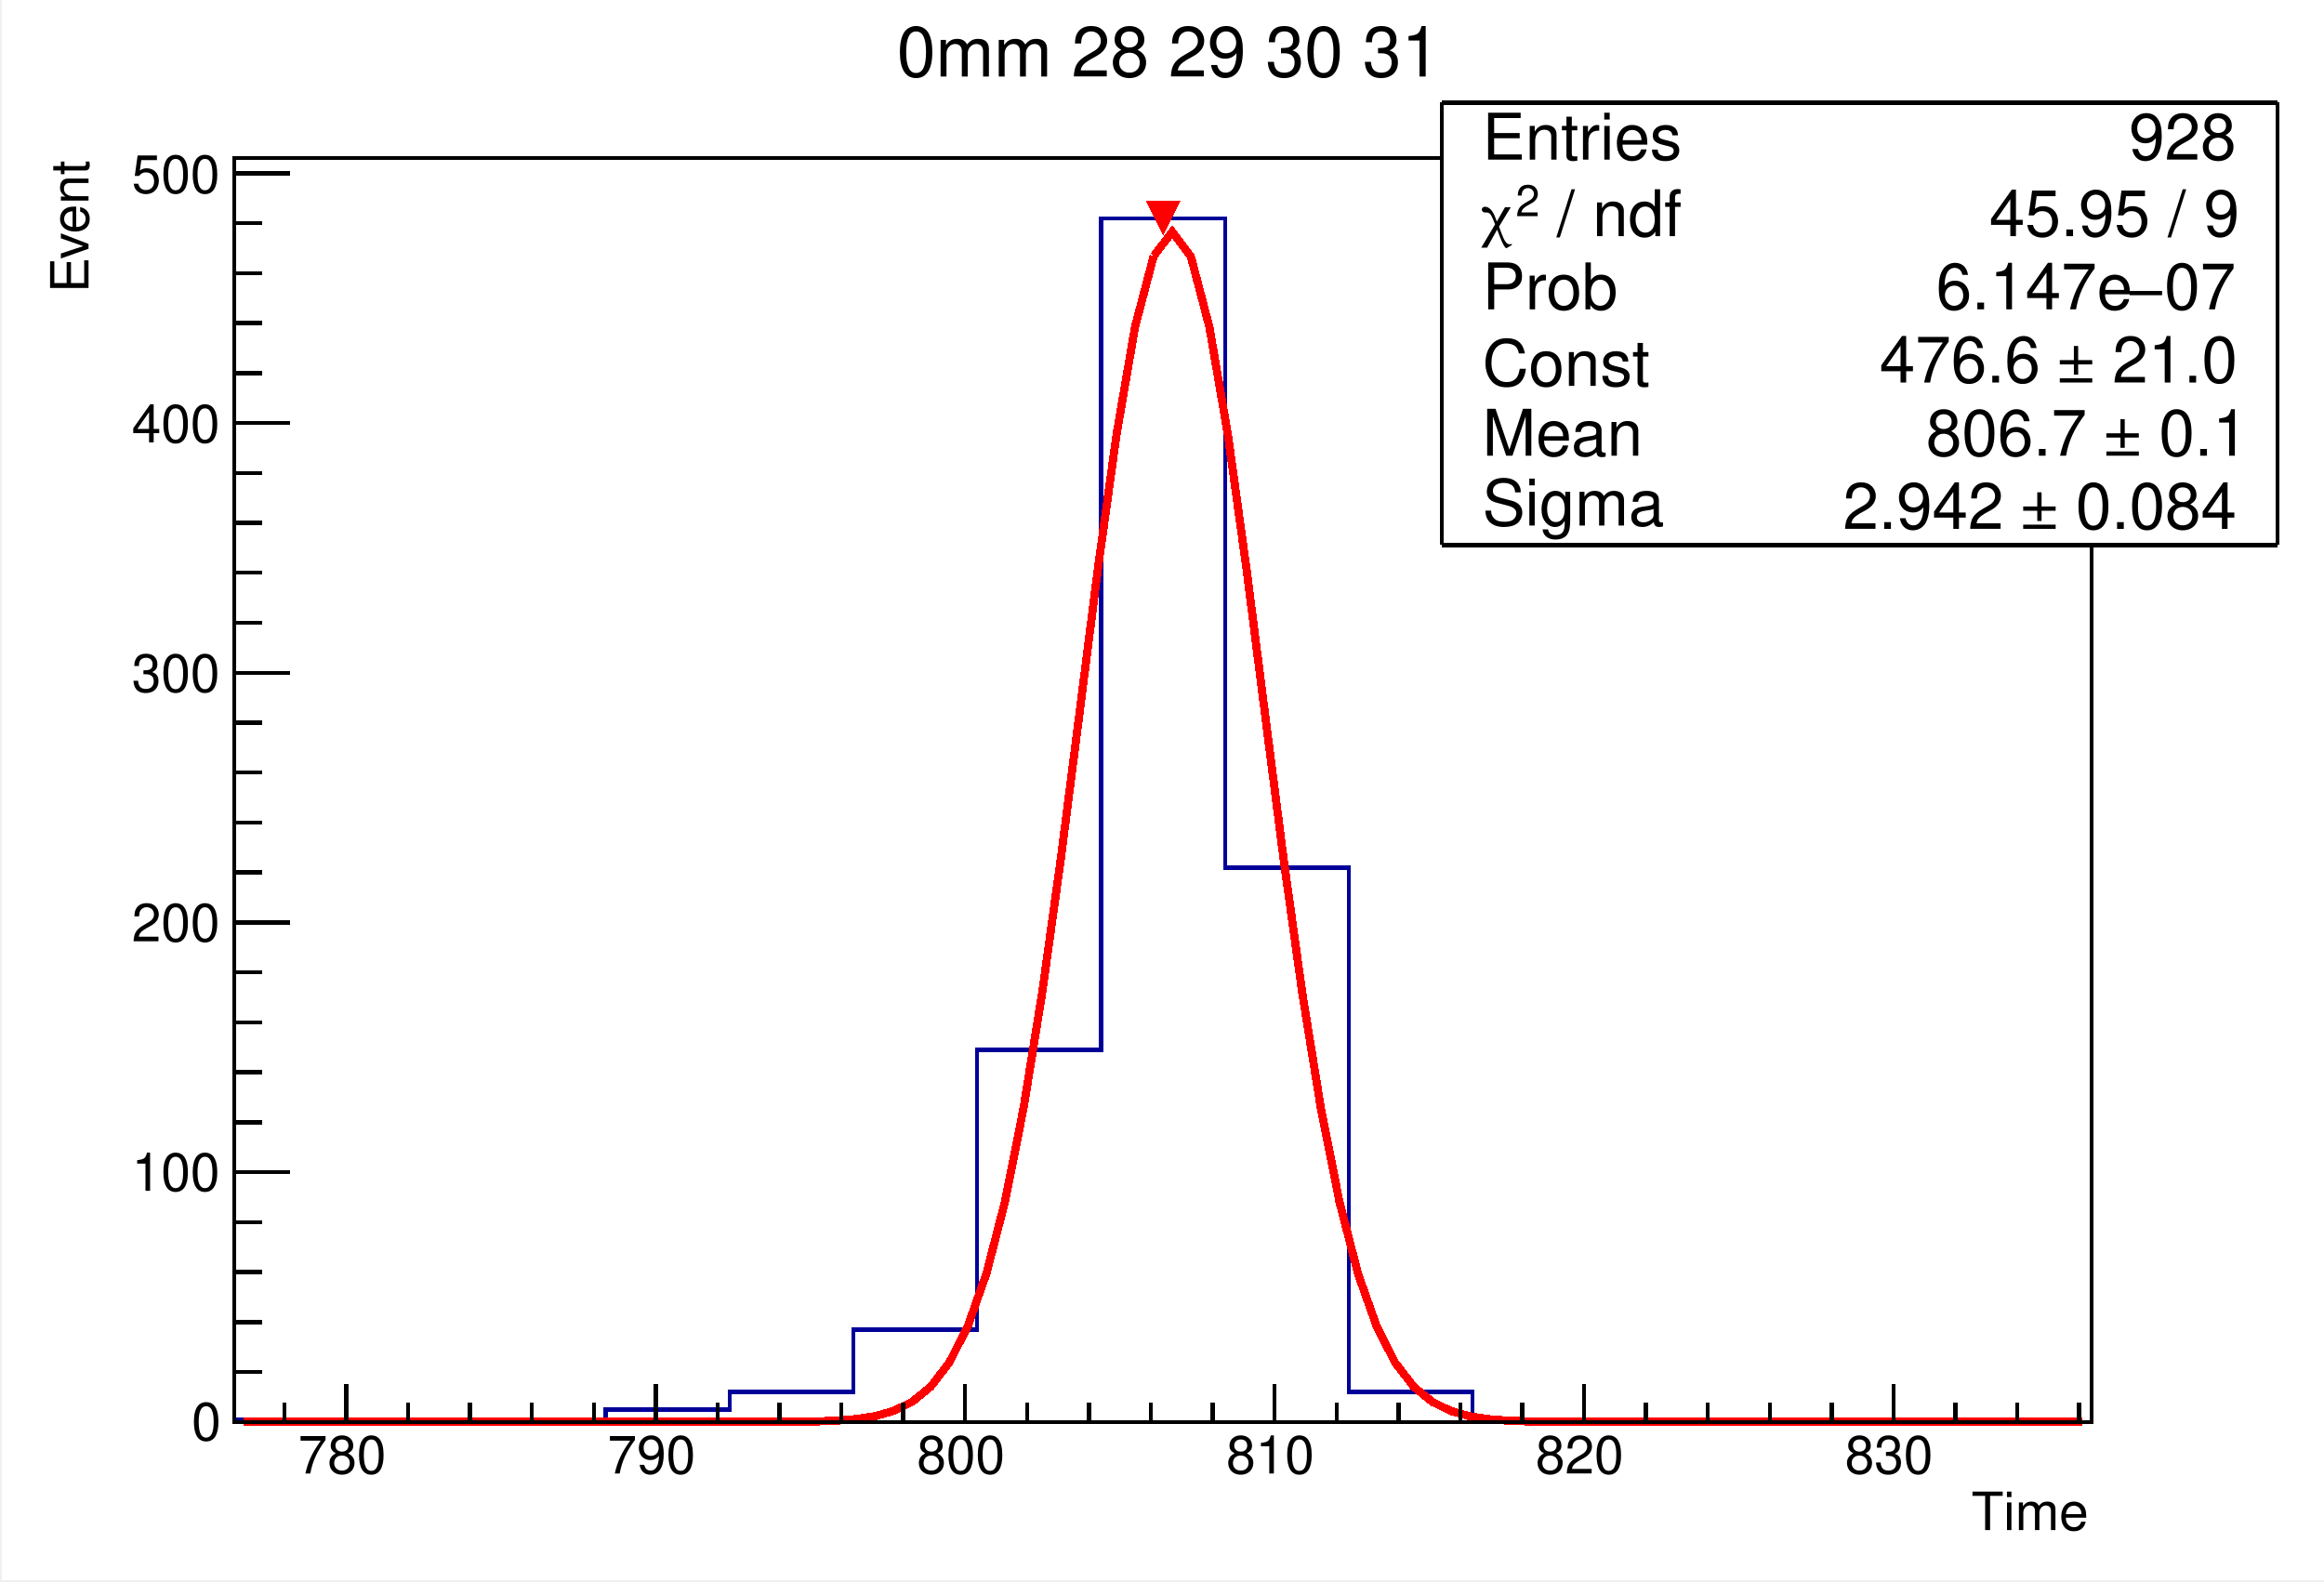
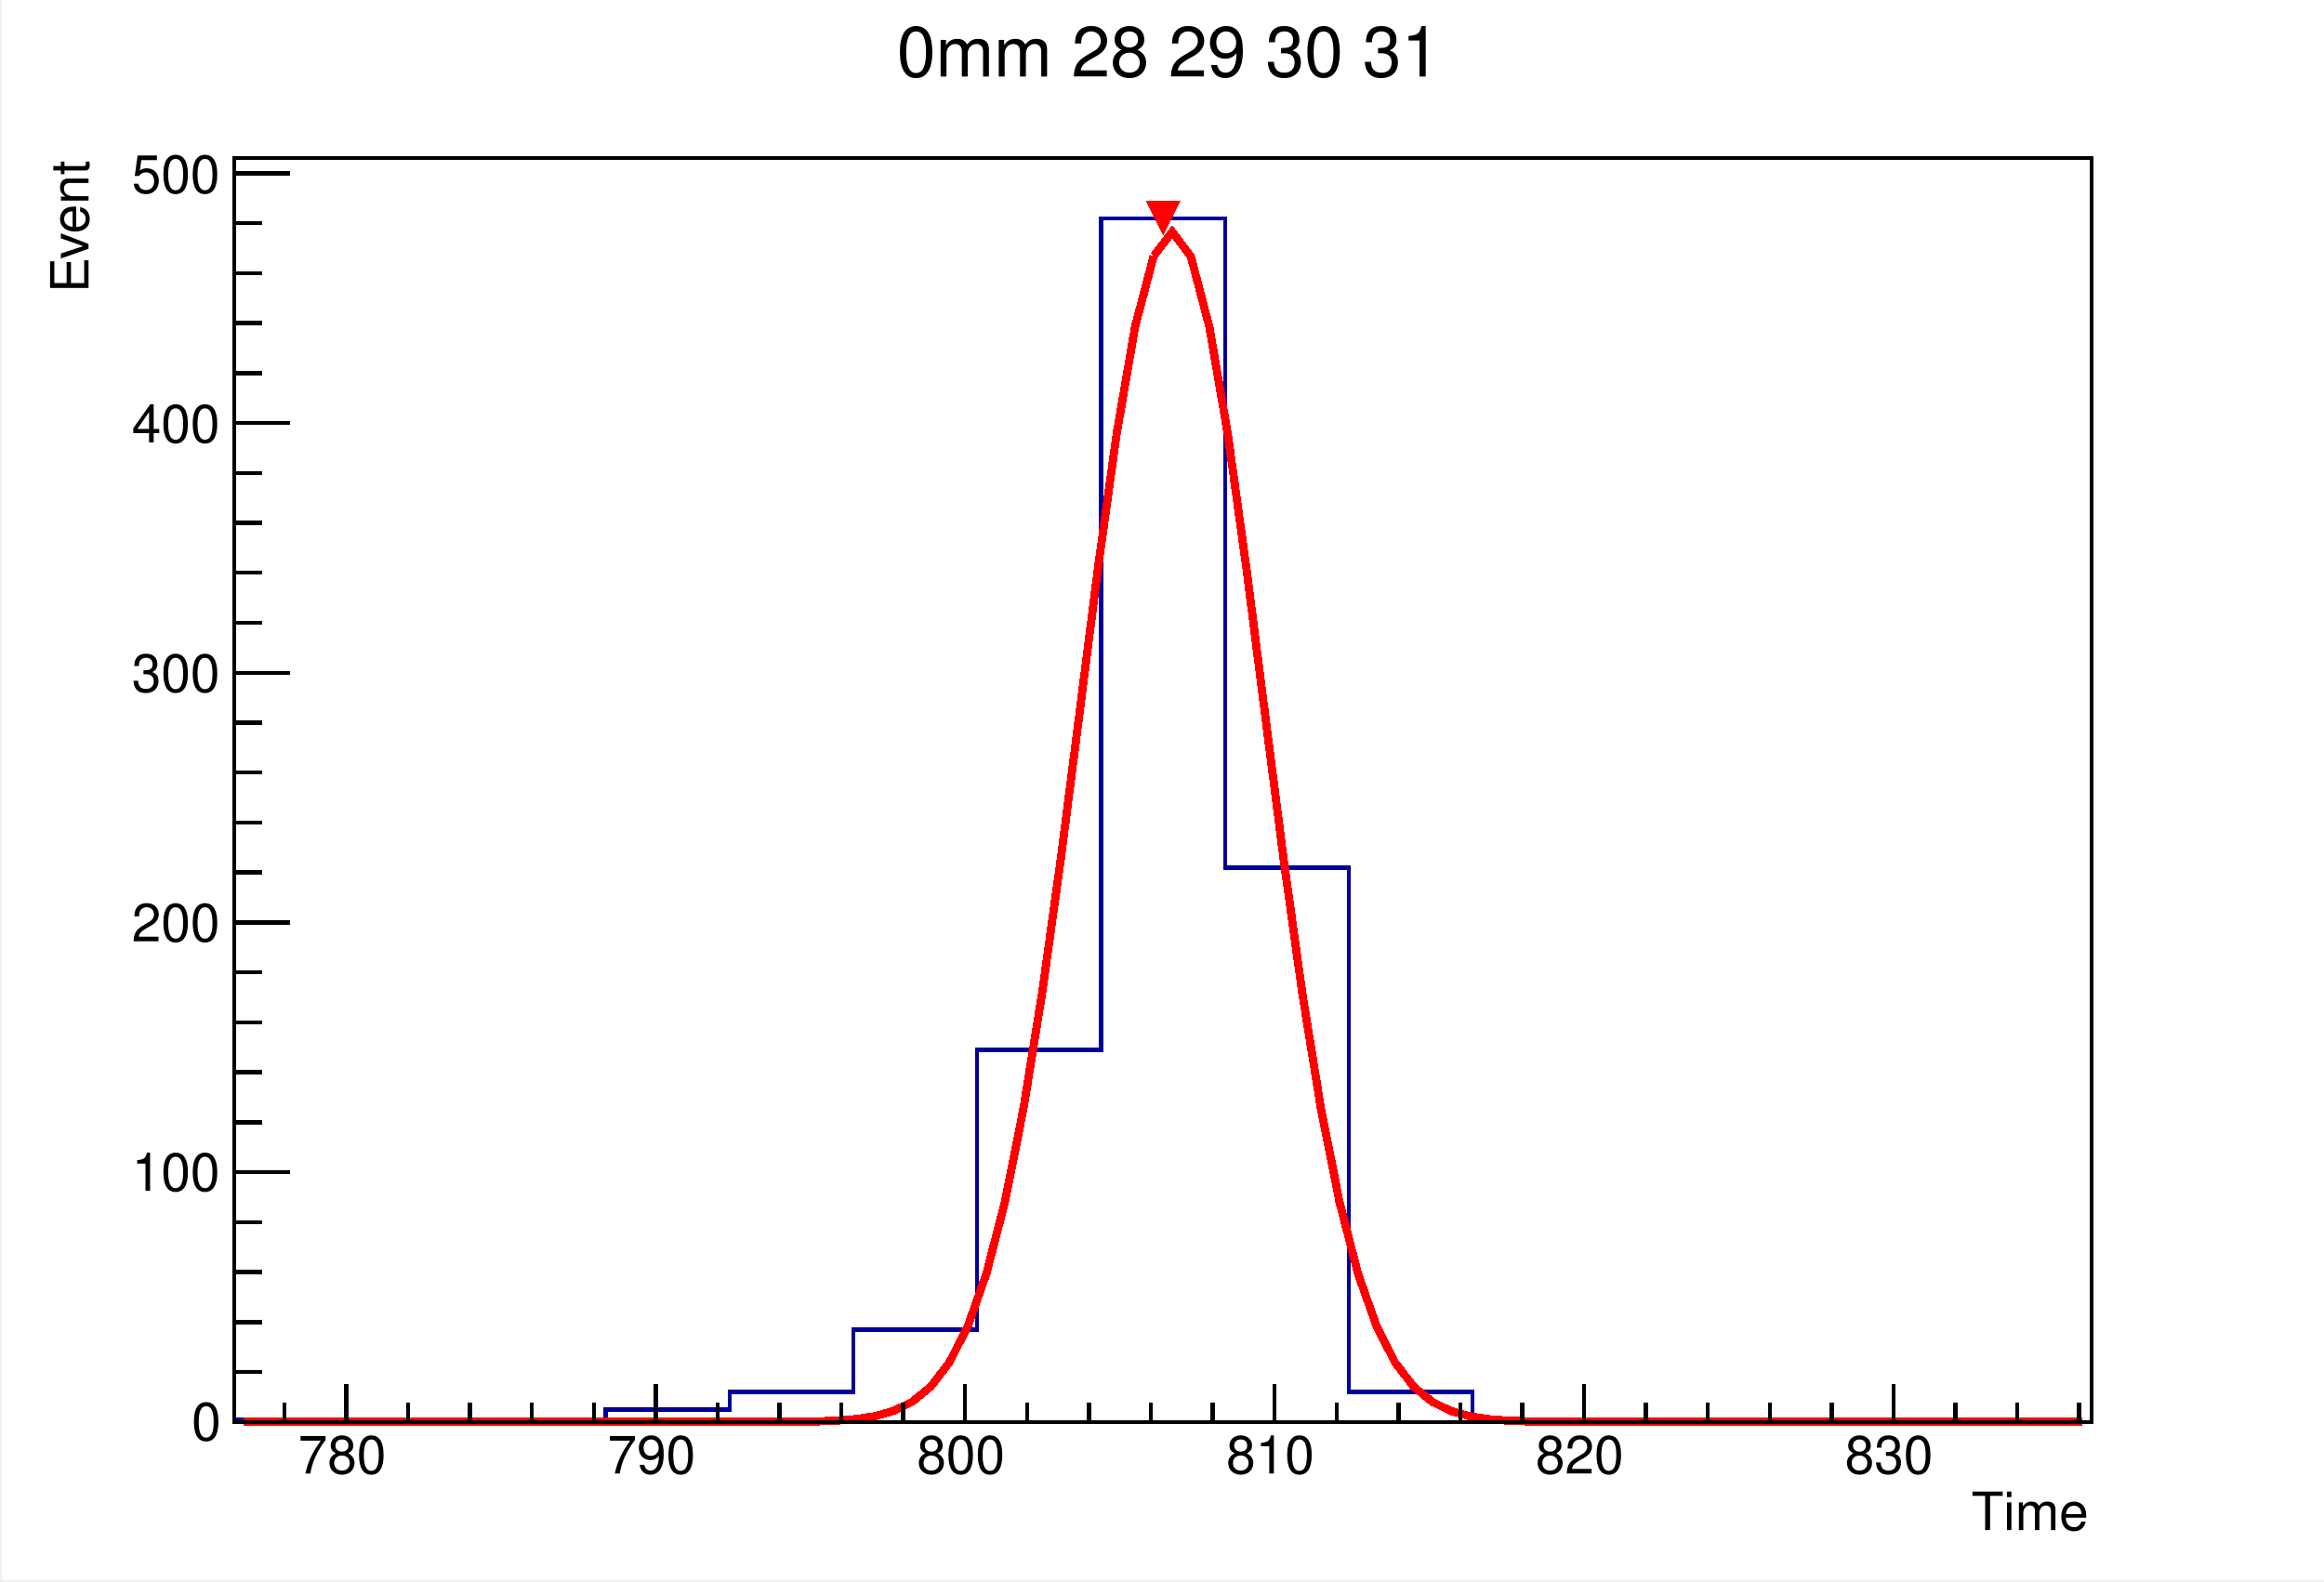
<svg xmlns="http://www.w3.org/2000/svg" width="567.429" height="386.304" viewBox="0 0 567.429 386.304" shape-rendering="crispEdges">
  <defs>
</defs>
  <rect x="0.5" y="0" width="566.929" height="385.804" fill="white" />
  <rect x="57.193" y="38.58" width="453.543" height="308.643" fill="white" />
  <rect x="57.193" y="38.58" width="453.543" height="308.643" fill="none" stroke="black" />
  <rect x="57.193" y="38.58" width="453.543" height="308.643" fill="white" />
  <rect x="57.193" y="38.58" width="453.543" height="308.643" fill="none" stroke="black" />
  <path d="M57.193,346.614h 90.709v -2.439h 30.236v -4.269h 30.236v -15.246h 30.236v -68.303h 30.236v -203.079h 30.236v 158.56h 30.236v 128.068h 30.236v 7.318h 151.181" fill="none" stroke="#000099" />
  <g fill="#ff0000">
    <polygon points=" 279.741, 49.054 288.188, 49.054 283.965, 57.501" />
  </g>
  <path d="M59.461,347.224h 131.528l 4.535, -0.071l 4.535, -0.088l 4.535, -0.184l 4.535, -0.368l 4.535, -0.703l 4.535, -1.281l 4.535, -2.233l 4.535, -3.716l 4.535, -5.899l 4.535, -8.926l 4.535,  -12.86l 4.535, -17.613l 4.535, -22.886l 4.535, -28.134l 4.535, -32.589l 4.535, -35.357l 4.535, -35.581l 4.535, -32.652l 4.535, -26.392l 4.535, -17.177" fill="none" stroke="#ff0000" stroke-width="2" />
  <path d="M281.697,62.513l 4.535, -5.924l 4.535, 6.051l 4.535, 17.288l 4.535, 26.476l 4.535, 32.701l 4.535, 35.595l 4.535, 35.339l 4.535, 32.549l 4.535, 28.081l 4.535, 22.829l 4.535, 17.559l 4.535, 12.813l  4.535, 8.889l 4.535, 5.871l 4.535, 3.696l 4.535, 2.22l 4.535, 1.274l 4.535, 0.698l 4.535, 0.366l 4.535, 0.183l 4.535, 0.088l 4.535, 0.07h 122.457" fill="none" stroke="#ff0000" stroke-width="2" />
  <path d="M503.933,347.224h 4.535" fill="none" stroke="#ff0000" stroke-width="2" />
-   <rect x="351.996" y="25.077" width="204.094" height="108.025" fill="white" />
-   <path d="M351.996,133.102h 204.094" fill="none" stroke="black" />
-   <path d="M556.091,133.102v -108.025" fill="none" stroke="black" />
-   <path d="M556.091,25.077h -204.094" fill="none" stroke="black" />
-   <path d="M351.996,25.077v 108.025" fill="none" stroke="black" />
-   <text xml:space="preserve" x="361.938" y="38.986" fill="black" font-size="15.696" font-family="Helvetica">Entries </text>
-   <text xml:space="preserve" x="515.447" y="38.986" fill="black" font-size="15.696" font-family="Helvetica"> 928</text>
-   <text xml:space="preserve" x="375.745" y="57.668" fill="black" font-size="15.696" font-family="Helvetica"> / ndf </text>
-   <text xml:space="preserve" x="370.06" y="52.794" fill="black" font-size="10.631" font-family="Helvetica">2</text>
-   <text xml:space="preserve" x="361.938" y="57.668" fill="black" font-size="15.696" font-family="Times">χ</text>
-   <text xml:space="preserve" x="481.334" y="57.668" fill="black" font-size="15.696" font-family="Helvetica"> 45.95 / 9</text>
-   <text xml:space="preserve" x="361.938" y="75.536" fill="black" font-size="15.696" font-family="Helvetica">Prob  </text>
-   <text xml:space="preserve" x="528.443" y="75.536" fill="black" font-size="15.696" font-family="Helvetica">07</text>
-   <text xml:space="preserve" x="519.508" y="75.536" fill="black" font-size="15.696" font-family="Times">−</text>
-   <text xml:space="preserve" x="468.338" y="75.536" fill="black" font-size="15.696" font-family="Helvetica"> 6.147e</text>
-   <text xml:space="preserve" x="361.938" y="94.218" fill="black" font-size="15.696" font-family="Helvetica">Const    </text>
-   <text xml:space="preserve" x="511.386" y="93.405" fill="black" font-size="15.696" font-family="Helvetica"> 21.0</text>
-   <text xml:space="preserve" x="502.452" y="93.405" fill="black" font-size="15.696" font-family="Times">±</text>
-   <text xml:space="preserve" x="454.531" y="93.405" fill="black" font-size="15.696" font-family="Helvetica"> 476.6 </text>
-   <text xml:space="preserve" x="361.938" y="111.274" fill="black" font-size="15.696" font-family="Helvetica">Mean     </text>
-   <text xml:space="preserve" x="522.757" y="111.274" fill="black" font-size="15.696" font-family="Helvetica"> 0.1</text>
-   <text xml:space="preserve" x="513.823" y="111.274" fill="black" font-size="15.696" font-family="Times">±</text>
-   <text xml:space="preserve" x="465.902" y="111.274" fill="black" font-size="15.696" font-family="Helvetica"> 806.7 </text>
-   <text xml:space="preserve" x="361.938" y="128.331" fill="black" font-size="15.696" font-family="Helvetica">Sigma    </text>
-   <text xml:space="preserve" x="502.452" y="129.143" fill="black" font-size="15.696" font-family="Helvetica"> 0.084</text>
-   <text xml:space="preserve" x="493.517" y="129.143" fill="black" font-size="15.696" font-family="Times">±</text>
-   <text xml:space="preserve" x="445.596" y="129.143" fill="black" font-size="15.696" font-family="Helvetica"> 2.942 </text>
  <path d="M57.193,347.224h 453.543" fill="none" stroke="black" />
  <path d="M84.552,337.964v 9.259" fill="none" stroke="black" />
  <path d="M99.662,342.594v 4.63" fill="none" stroke="black" />
  <path d="M114.773,342.594v 4.63" fill="none" stroke="black" />
  <path d="M129.884,342.594v 4.63" fill="none" stroke="black" />
  <path d="M144.995,342.594v 4.63" fill="none" stroke="black" />
  <path d="M160.105,337.964v 9.259" fill="none" stroke="black" />
  <path d="M175.216,342.594v 4.63" fill="none" stroke="black" />
  <path d="M190.327,342.594v 4.63" fill="none" stroke="black" />
  <path d="M205.437,342.594v 4.63" fill="none" stroke="black" />
  <path d="M220.548,342.594v 4.63" fill="none" stroke="black" />
  <path d="M235.659,337.964v 9.259" fill="none" stroke="black" />
  <path d="M250.77,342.594v 4.63" fill="none" stroke="black" />
  <path d="M265.88,342.594v 4.63" fill="none" stroke="black" />
  <path d="M280.991,342.594v 4.63" fill="none" stroke="black" />
  <path d="M296.102,342.594v 4.63" fill="none" stroke="black" />
  <path d="M311.213,337.964v 9.259" fill="none" stroke="black" />
  <path d="M326.323,342.594v 4.63" fill="none" stroke="black" />
  <path d="M341.434,342.594v 4.63" fill="none" stroke="black" />
  <path d="M356.545,342.594v 4.63" fill="none" stroke="black" />
  <path d="M371.656,342.594v 4.63" fill="none" stroke="black" />
  <path d="M386.766,337.964v 9.259" fill="none" stroke="black" />
  <path d="M401.877,342.594v 4.63" fill="none" stroke="black" />
  <path d="M416.988,342.594v 4.63" fill="none" stroke="black" />
  <path d="M432.098,342.594v 4.63" fill="none" stroke="black" />
  <path d="M447.209,342.594v 4.63" fill="none" stroke="black" />
  <path d="M462.32,337.964v 9.259" fill="none" stroke="black" />
  <path d="M84.552,337.964v 9.259" fill="none" stroke="black" />
  <path d="M69.441,342.594v 4.63" fill="none" stroke="black" />
  <path d="M462.32,337.964v 9.259" fill="none" stroke="black" />
  <path d="M477.431,342.594v 4.63" fill="none" stroke="black" />
  <path d="M492.541,342.594v 4.63" fill="none" stroke="black" />
  <path d="M507.652,342.594v 4.63" fill="none" stroke="black" />
  <text xml:space="preserve" x="72.787" y="359.813" fill="black" font-size="12.888" font-family="Helvetica">780</text>
  <text xml:space="preserve" x="148.324" y="359.813" fill="black" font-size="12.888" font-family="Helvetica">790</text>
  <text xml:space="preserve" x="223.86" y="359.813" fill="black" font-size="12.888" font-family="Helvetica">800</text>
  <text xml:space="preserve" x="299.397" y="359.813" fill="black" font-size="12.888" font-family="Helvetica">810</text>
  <text xml:space="preserve" x="374.933" y="359.813" fill="black" font-size="12.888" font-family="Helvetica">820</text>
  <text xml:space="preserve" x="450.47" y="359.813" fill="black" font-size="12.888" font-family="Helvetica">830</text>
  <text xml:space="preserve" x="481.334" y="373.621" fill="black" font-size="12.888" font-family="Helvetica">Time</text>
  <path d="M57.193,347.224v -308.643" fill="none" stroke="black" />
  <path d="M70.799,347.224h -13.606" fill="none" stroke="black" />
  <path d="M63.996,335.027h -6.803" fill="none" stroke="black" />
  <path d="M63.996,322.83h -6.803" fill="none" stroke="black" />
  <path d="M63.996,310.633h -6.803" fill="none" stroke="black" />
  <path d="M63.996,298.436h -6.803" fill="none" stroke="black" />
  <path d="M70.799,286.239h -13.606" fill="none" stroke="black" />
  <path d="M63.996,274.042h -6.803" fill="none" stroke="black" />
  <path d="M63.996,261.845h -6.803" fill="none" stroke="black" />
  <path d="M63.996,249.648h -6.803" fill="none" stroke="black" />
  <path d="M63.996,237.451h -6.803" fill="none" stroke="black" />
  <path d="M70.799,225.254h -13.606" fill="none" stroke="black" />
  <path d="M63.996,213.058h -6.803" fill="none" stroke="black" />
  <path d="M63.996,200.861h -6.803" fill="none" stroke="black" />
  <path d="M63.996,188.664h -6.803" fill="none" stroke="black" />
  <path d="M63.996,176.467h -6.803" fill="none" stroke="black" />
  <path d="M70.799,164.27h -13.606" fill="none" stroke="black" />
  <path d="M63.996,152.073h -6.803" fill="none" stroke="black" />
  <path d="M63.996,139.876h -6.803" fill="none" stroke="black" />
  <path d="M63.996,127.679h -6.803" fill="none" stroke="black" />
  <path d="M63.996,115.482h -6.803" fill="none" stroke="black" />
  <path d="M70.799,103.285h -13.606" fill="none" stroke="black" />
  <path d="M63.996,91.088h -6.803" fill="none" stroke="black" />
  <path d="M63.996,78.891h -6.803" fill="none" stroke="black" />
  <path d="M63.996,66.694h -6.803" fill="none" stroke="black" />
  <path d="M63.996,54.497h -6.803" fill="none" stroke="black" />
  <path d="M70.799,42.3h -13.606" fill="none" stroke="black" />
  <path d="M70.799,42.3h -13.606" fill="none" stroke="black" />
  <text xml:space="preserve" x="46.797" y="351.691" fill="black" font-size="12.888" font-family="Helvetica">0</text>
  <text xml:space="preserve" x="32.177" y="290.775" fill="black" font-size="12.888" font-family="Helvetica">100</text>
  <text xml:space="preserve" x="32.177" y="229.858" fill="black" font-size="12.888" font-family="Helvetica">200</text>
  <text xml:space="preserve" x="32.177" y="168.942" fill="black" font-size="12.888" font-family="Helvetica">300</text>
  <text xml:space="preserve" x="32.177" y="108.025" fill="black" font-size="12.888" font-family="Helvetica">400</text>
  <text xml:space="preserve" x="32.177" y="47.109" fill="black" font-size="12.888" font-family="Helvetica">500</text>
  <g transform="rotate(-90,21.6177,71.4753)">
    <text xml:space="preserve" x="21.618" y="71.475" fill="black" font-size="12.888" font-family="Helvetica">Event</text>
  </g>
-   <rect x="351.996" y="25.077" width="204.094" height="108.025" fill="white" />
-   <path d="M351.996,133.102h 204.094" fill="none" stroke="black" />
-   <path d="M556.091,133.102v -108.025" fill="none" stroke="black" />
-   <path d="M556.091,25.077h -204.094" fill="none" stroke="black" />
-   <path d="M351.996,25.077v 108.025" fill="none" stroke="black" />
-   <text xml:space="preserve" x="361.938" y="38.986" fill="black" font-size="15.696" font-family="Helvetica">Entries </text>
-   <text xml:space="preserve" x="515.447" y="38.986" fill="black" font-size="15.696" font-family="Helvetica"> 928</text>
-   <text xml:space="preserve" x="375.745" y="57.668" fill="black" font-size="15.696" font-family="Helvetica"> / ndf </text>
-   <text xml:space="preserve" x="370.06" y="52.794" fill="black" font-size="10.631" font-family="Helvetica">2</text>
-   <text xml:space="preserve" x="361.938" y="57.668" fill="black" font-size="15.696" font-family="Times">χ</text>
-   <text xml:space="preserve" x="481.334" y="57.668" fill="black" font-size="15.696" font-family="Helvetica"> 45.95 / 9</text>
-   <text xml:space="preserve" x="361.938" y="75.536" fill="black" font-size="15.696" font-family="Helvetica">Prob  </text>
-   <text xml:space="preserve" x="528.443" y="75.536" fill="black" font-size="15.696" font-family="Helvetica">07</text>
-   <text xml:space="preserve" x="519.508" y="75.536" fill="black" font-size="15.696" font-family="Times">−</text>
-   <text xml:space="preserve" x="468.338" y="75.536" fill="black" font-size="15.696" font-family="Helvetica"> 6.147e</text>
-   <text xml:space="preserve" x="361.938" y="94.218" fill="black" font-size="15.696" font-family="Helvetica">Const    </text>
-   <text xml:space="preserve" x="511.386" y="93.405" fill="black" font-size="15.696" font-family="Helvetica"> 21.0</text>
-   <text xml:space="preserve" x="502.452" y="93.405" fill="black" font-size="15.696" font-family="Times">±</text>
-   <text xml:space="preserve" x="454.531" y="93.405" fill="black" font-size="15.696" font-family="Helvetica"> 476.6 </text>
-   <text xml:space="preserve" x="361.938" y="111.274" fill="black" font-size="15.696" font-family="Helvetica">Mean     </text>
-   <text xml:space="preserve" x="522.757" y="111.274" fill="black" font-size="15.696" font-family="Helvetica"> 0.1</text>
-   <text xml:space="preserve" x="513.823" y="111.274" fill="black" font-size="15.696" font-family="Times">±</text>
-   <text xml:space="preserve" x="465.902" y="111.274" fill="black" font-size="15.696" font-family="Helvetica"> 806.7 </text>
-   <text xml:space="preserve" x="361.938" y="128.331" fill="black" font-size="15.696" font-family="Helvetica">Sigma    </text>
-   <text xml:space="preserve" x="502.452" y="129.143" fill="black" font-size="15.696" font-family="Helvetica"> 0.084</text>
-   <text xml:space="preserve" x="493.517" y="129.143" fill="black" font-size="15.696" font-family="Times">±</text>
-   <text xml:space="preserve" x="445.596" y="129.143" fill="black" font-size="15.696" font-family="Helvetica"> 2.942 </text>
  <text xml:space="preserve" x="218.987" y="18.681" fill="black" font-size="17.047" font-family="Helvetica">0mm 28 29 30 31</text>
</svg>
